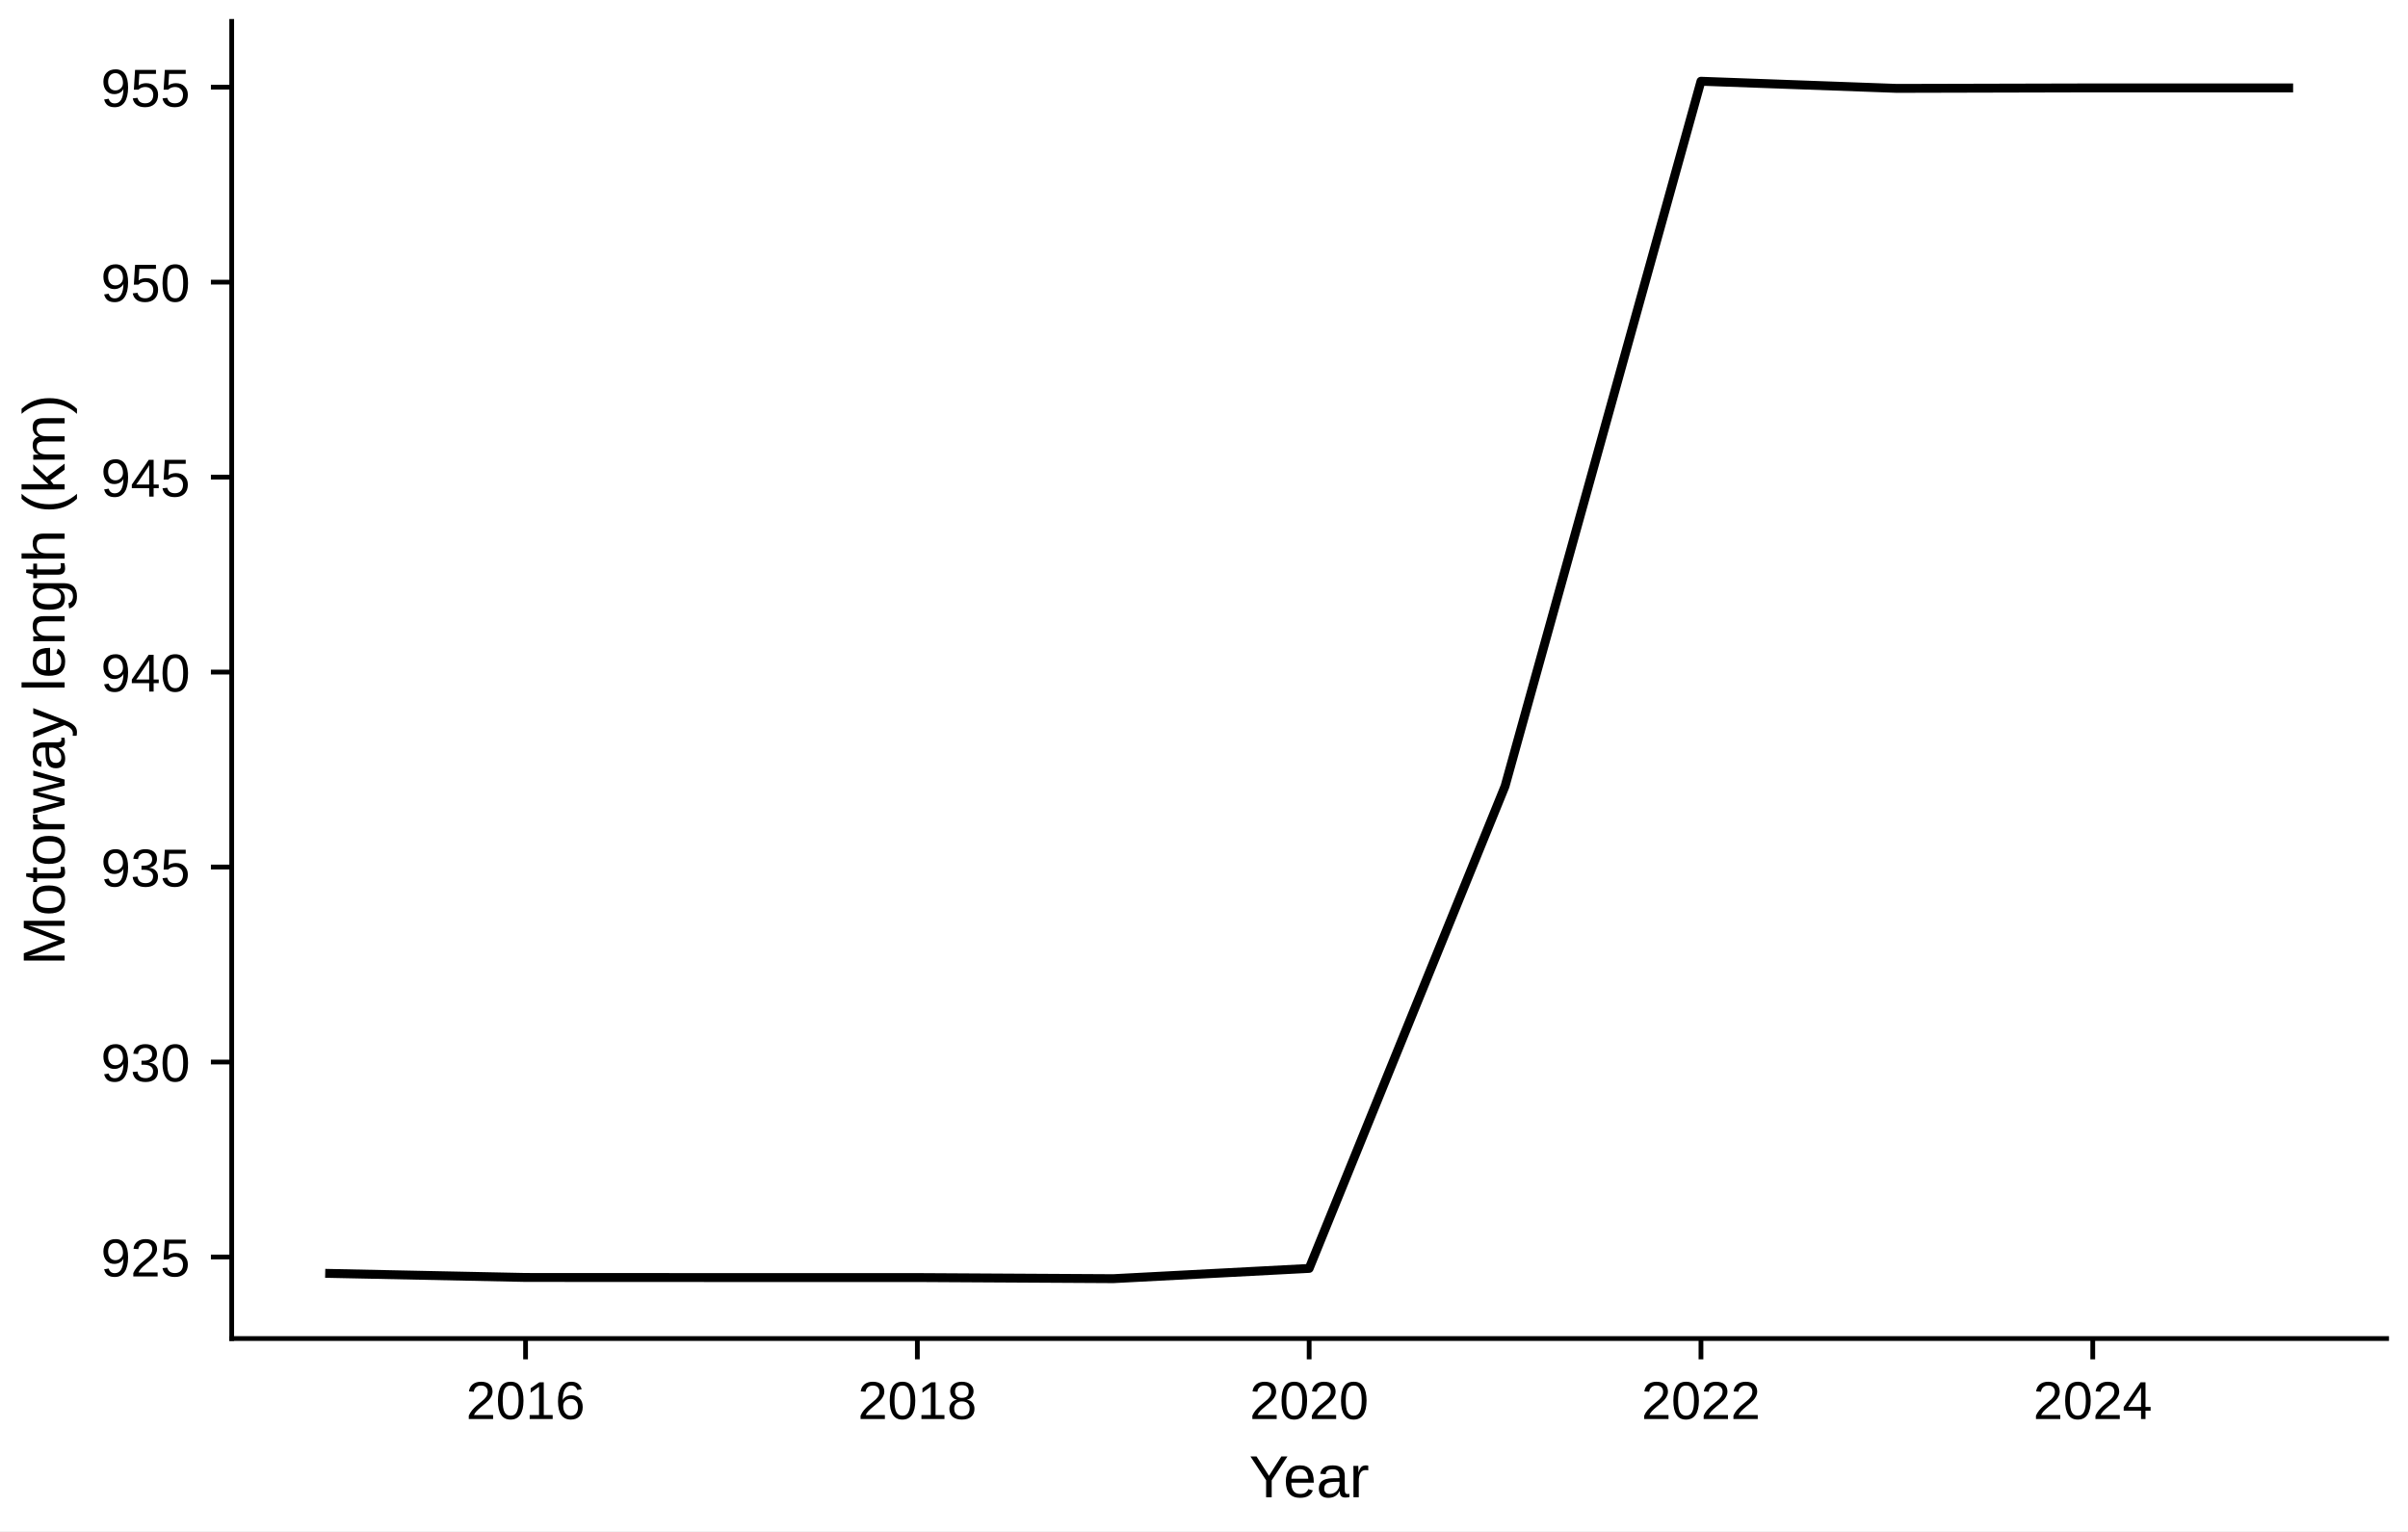
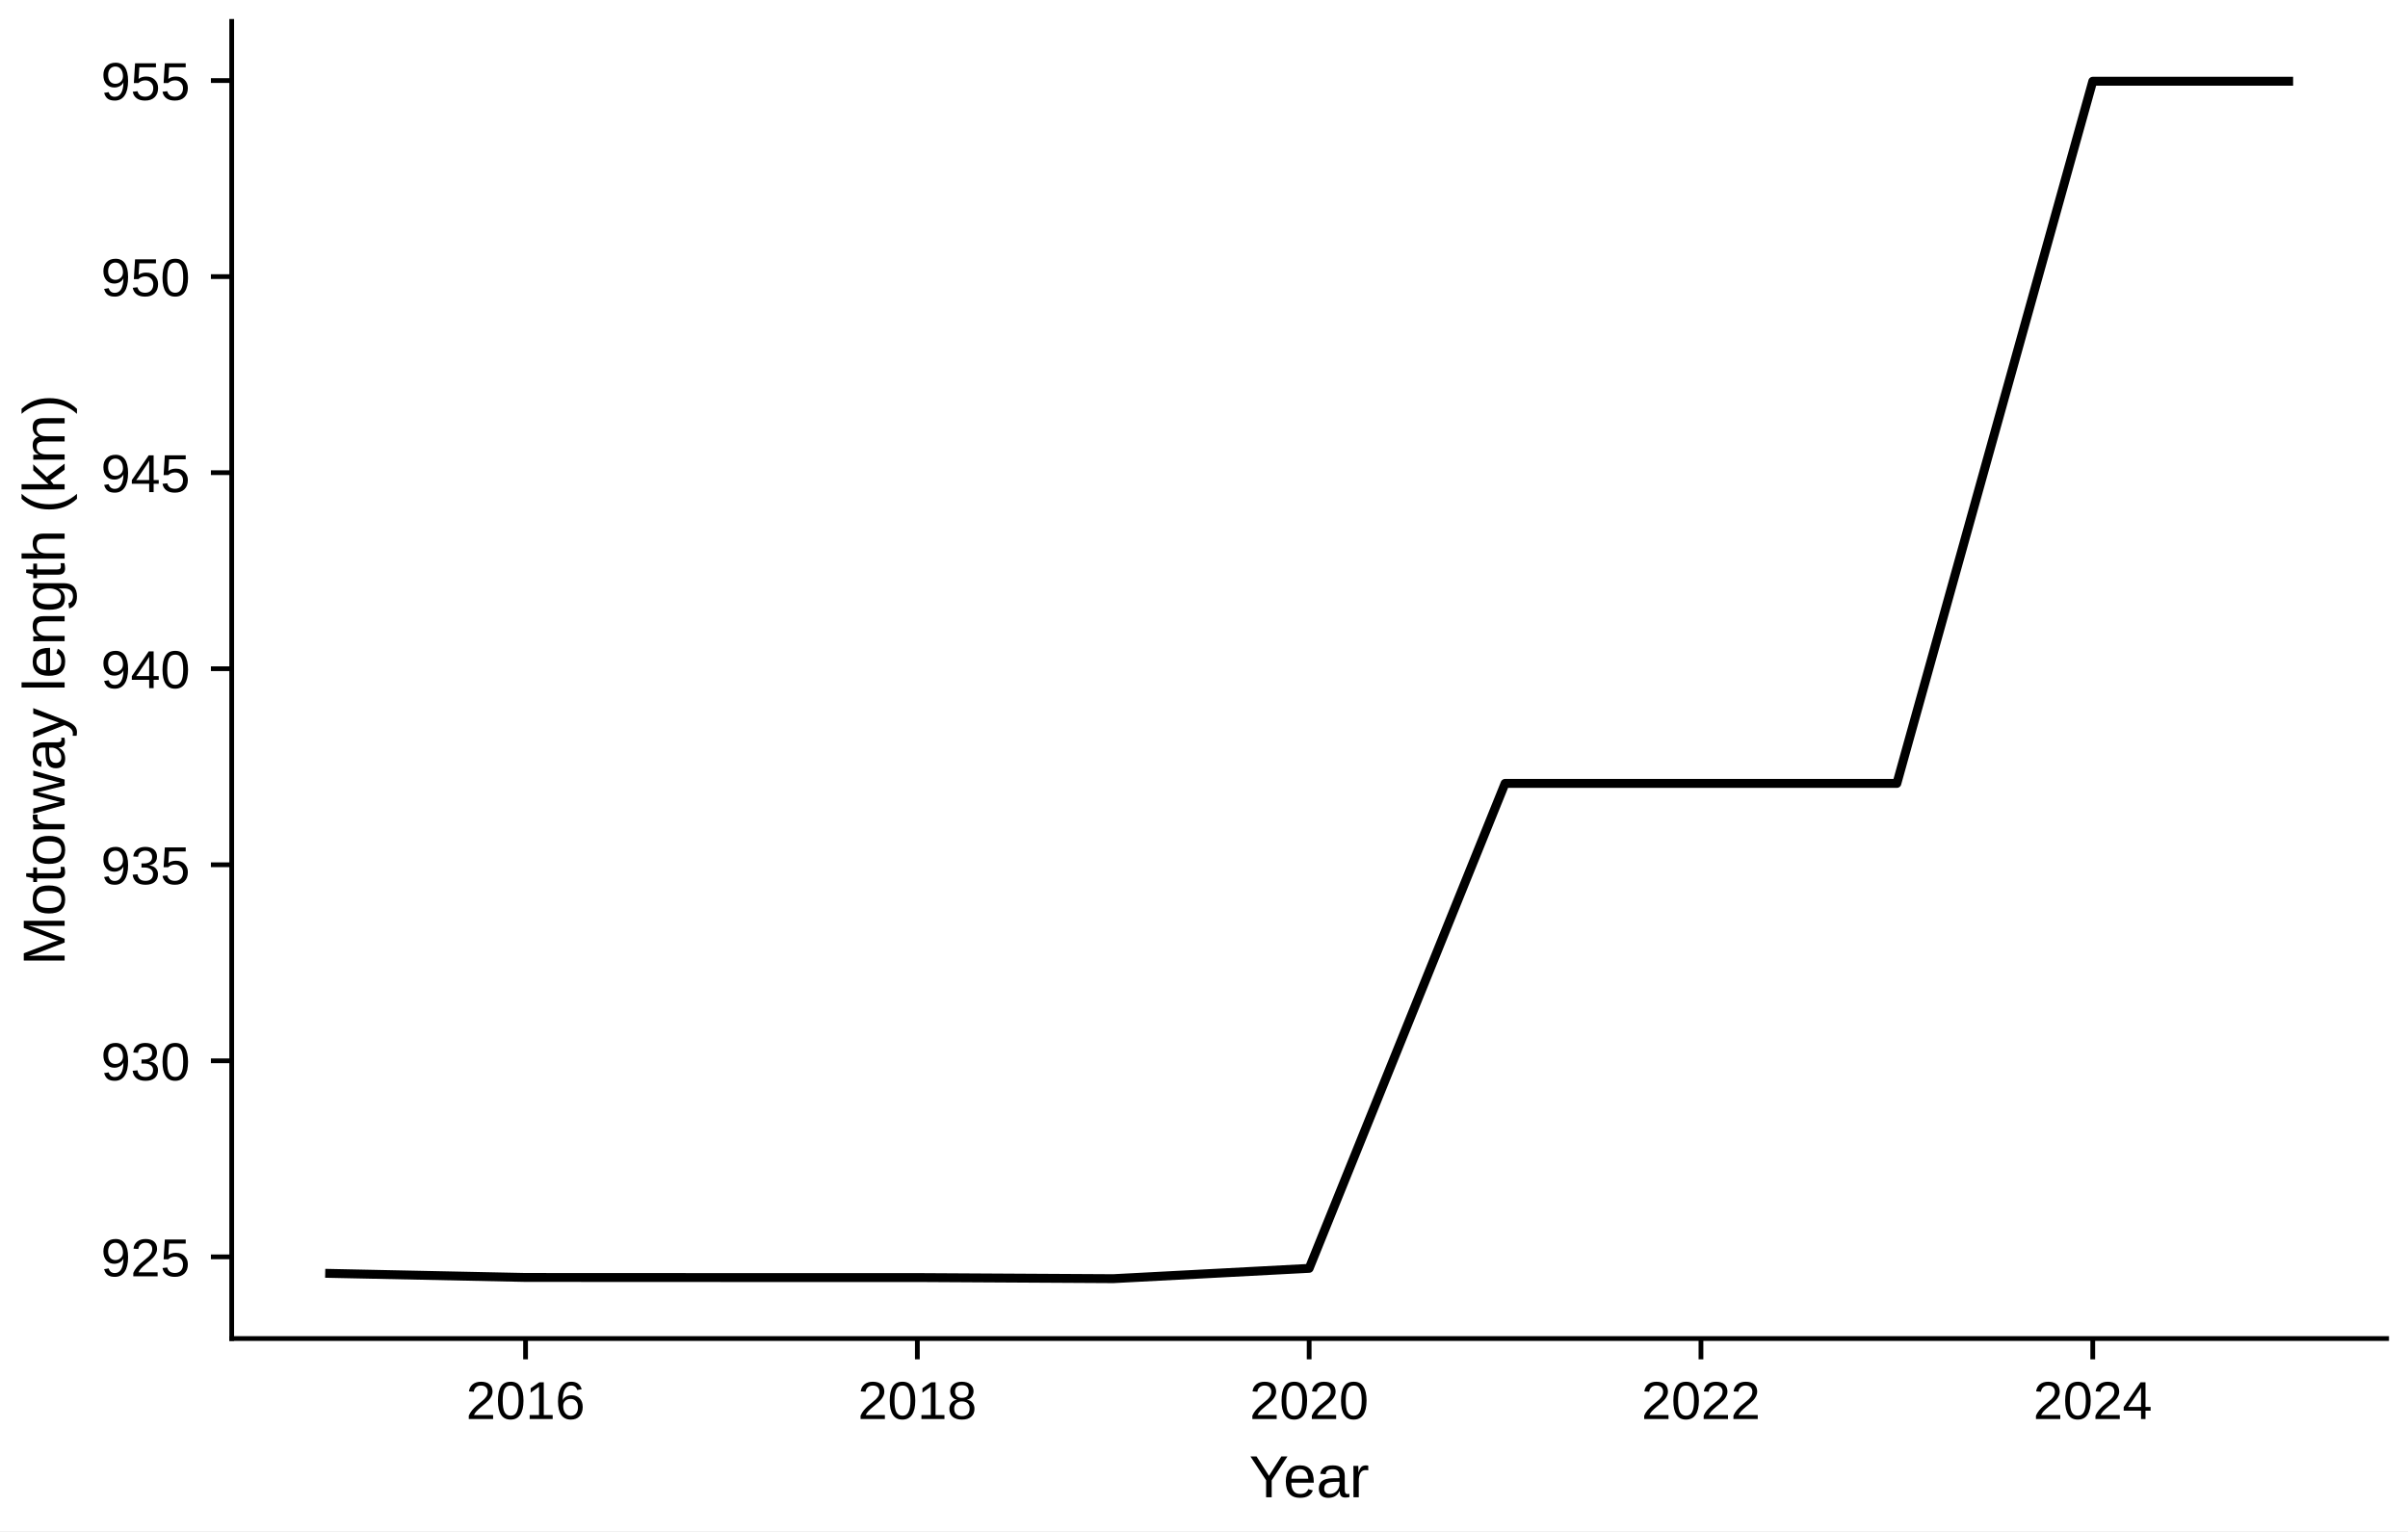
<svg xmlns="http://www.w3.org/2000/svg" xmlns:xlink="http://www.w3.org/1999/xlink" width="405.299pt" height="257.791pt" viewBox="0 0 405.299 257.791" version="1.1">
  <defs>
    <style type="text/css">*{stroke-linejoin: round; stroke-linecap: butt}</style>
  </defs>
  <g id="figure_1">
    <g id="patch_1">
      <path d="M 0 257.791  L 405.299 257.791  L 405.299 0  L 0 0  z " style="fill: #ffffff" />
    </g>
    <g id="axes_1">
      <g id="patch_2">
        <path d="M 38.999 225.36  L 401.699 225.36  L 401.699 3.6  L 38.999 3.6  z " style="fill: #ffffff" />
      </g>
      <g id="matplotlib.axis_1">
        <g id="xtick_1">
          <g id="line2d_1">
            <defs>
-               <path id="md93c2d628f" d="M 0 0  L 0 3.5  " style="stroke: #000000; stroke-width: 0.8" />
+               <path id="mc9798ff9e9" d="M 0 0  L 0 3.5  " style="stroke: #000000; stroke-width: 0.8" />
            </defs>
            <g>
-               <use xlink:href="#md93c2d628f" x="88.459" y="225.36" style="stroke: #000000; stroke-width: 0.8" />
+               <use xlink:href="#mc9798ff9e9" x="88.459" y="225.36" style="stroke: #000000; stroke-width: 0.8" />
            </g>
          </g>
          <g id="text_1">
            <text style="font-size: 9px; font-family: 'Arial', 'Helvetica', 'DejaVu Sans', sans-serif; text-anchor: middle" x="88.459" y="238.912" transform="rotate(-0 88.45858 238.9122)">2016</text>
          </g>
        </g>
        <g id="xtick_2">
          <g id="line2d_2">
            <g>
-               <use xlink:href="#md93c2d628f" x="154.404" y="225.36" style="stroke: #000000; stroke-width: 0.8" />
+               <use xlink:href="#mc9798ff9e9" x="154.404" y="225.36" style="stroke: #000000; stroke-width: 0.8" />
            </g>
          </g>
          <g id="text_2">
            <text style="font-size: 9px; font-family: 'Arial', 'Helvetica', 'DejaVu Sans', sans-serif; text-anchor: middle" x="154.404" y="238.912" transform="rotate(-0 154.404 238.9122)">2018</text>
          </g>
        </g>
        <g id="xtick_3">
          <g id="line2d_3">
            <g>
-               <use xlink:href="#md93c2d628f" x="220.349" y="225.36" style="stroke: #000000; stroke-width: 0.8" />
+               <use xlink:href="#mc9798ff9e9" x="220.349" y="225.36" style="stroke: #000000; stroke-width: 0.8" />
            </g>
          </g>
          <g id="text_3">
            <text style="font-size: 9px; font-family: 'Arial', 'Helvetica', 'DejaVu Sans', sans-serif; text-anchor: middle" x="220.349" y="238.912" transform="rotate(-0 220.3495 238.9122)">2020</text>
          </g>
        </g>
        <g id="xtick_4">
          <g id="line2d_4">
            <g>
-               <use xlink:href="#md93c2d628f" x="286.295" y="225.36" style="stroke: #000000; stroke-width: 0.8" />
+               <use xlink:href="#mc9798ff9e9" x="286.295" y="225.36" style="stroke: #000000; stroke-width: 0.8" />
            </g>
          </g>
          <g id="text_4">
            <text style="font-size: 9px; font-family: 'Arial', 'Helvetica', 'DejaVu Sans', sans-serif; text-anchor: middle" x="286.295" y="238.912" transform="rotate(-0 286.2949 238.9122)">2022</text>
          </g>
        </g>
        <g id="xtick_5">
          <g id="line2d_5">
            <g>
-               <use xlink:href="#md93c2d628f" x="352.24" y="225.36" style="stroke: #000000; stroke-width: 0.8" />
+               <use xlink:href="#mc9798ff9e9" x="352.24" y="225.36" style="stroke: #000000; stroke-width: 0.8" />
            </g>
          </g>
          <g id="text_5">
            <text style="font-size: 9px; font-family: 'Arial', 'Helvetica', 'DejaVu Sans', sans-serif; text-anchor: middle" x="352.24" y="238.912" transform="rotate(-0 352.2404 238.9122)">2024</text>
          </g>
        </g>
        <g id="text_6">
          <text style="font-size: 10px; font-family: 'Arial', 'Helvetica', 'DejaVu Sans', sans-serif; text-anchor: middle" x="220.349" y="252.087" transform="rotate(-0 220.3495 252.0866)">Year</text>
        </g>
      </g>
      <g id="matplotlib.axis_2">
        <g id="ytick_1">
          <g id="line2d_6">
            <defs>
-               <path id="m1802832843" d="M 0 0  L -3.5 0  " style="stroke: #000000; stroke-width: 0.8" />
+               <path id="m6b11c259c1" d="M 0 0  L -3.5 0  " style="stroke: #000000; stroke-width: 0.8" />
            </defs>
            <g>
-               <use xlink:href="#m1802832843" x="38.999" y="211.626" style="stroke: #000000; stroke-width: 0.8" />
+               <use xlink:href="#m6b11c259c1" x="38.999" y="211.606" style="stroke: #000000; stroke-width: 0.8" />
            </g>
          </g>
          <g id="text_7">
-             <text style="font-size: 9px; font-family: 'Arial', 'Helvetica', 'DejaVu Sans', sans-serif; text-anchor: end" x="31.999" y="214.902" transform="rotate(-0 31.99949 214.9025)">925</text>
+             <text style="font-size: 9px; font-family: 'Arial', 'Helvetica', 'DejaVu Sans', sans-serif; text-anchor: end" x="31.999" y="214.882" transform="rotate(-0 31.99949 214.8821)">925</text>
          </g>
        </g>
        <g id="ytick_2">
          <g id="line2d_7">
            <g>
-               <use xlink:href="#m1802832843" x="38.999" y="178.802" style="stroke: #000000; stroke-width: 0.8" />
+               <use xlink:href="#m6b11c259c1" x="38.999" y="178.599" style="stroke: #000000; stroke-width: 0.8" />
            </g>
          </g>
          <g id="text_8">
-             <text style="font-size: 9px; font-family: 'Arial', 'Helvetica', 'DejaVu Sans', sans-serif; text-anchor: end" x="31.999" y="182.078" transform="rotate(-0 31.99949 182.0783)">930</text>
+             <text style="font-size: 9px; font-family: 'Arial', 'Helvetica', 'DejaVu Sans', sans-serif; text-anchor: end" x="31.999" y="181.875" transform="rotate(-0 31.99949 181.8746)">930</text>
          </g>
        </g>
        <g id="ytick_3">
          <g id="line2d_8">
            <g>
-               <use xlink:href="#m1802832843" x="38.999" y="145.978" style="stroke: #000000; stroke-width: 0.8" />
+               <use xlink:href="#m6b11c259c1" x="38.999" y="145.591" style="stroke: #000000; stroke-width: 0.8" />
            </g>
          </g>
          <g id="text_9">
-             <text style="font-size: 9px; font-family: 'Arial', 'Helvetica', 'DejaVu Sans', sans-serif; text-anchor: end" x="31.999" y="149.254" transform="rotate(-0 31.99949 149.2541)">935</text>
+             <text style="font-size: 9px; font-family: 'Arial', 'Helvetica', 'DejaVu Sans', sans-serif; text-anchor: end" x="31.999" y="148.867" transform="rotate(-0 31.99949 148.8672)">935</text>
          </g>
        </g>
        <g id="ytick_4">
          <g id="line2d_9">
            <g>
-               <use xlink:href="#m1802832843" x="38.999" y="113.154" style="stroke: #000000; stroke-width: 0.8" />
+               <use xlink:href="#m6b11c259c1" x="38.999" y="112.584" style="stroke: #000000; stroke-width: 0.8" />
            </g>
          </g>
          <g id="text_10">
-             <text style="font-size: 9px; font-family: 'Arial', 'Helvetica', 'DejaVu Sans', sans-serif; text-anchor: end" x="31.999" y="116.43" transform="rotate(-0 31.99949 116.4299)">940</text>
+             <text style="font-size: 9px; font-family: 'Arial', 'Helvetica', 'DejaVu Sans', sans-serif; text-anchor: end" x="31.999" y="115.86" transform="rotate(-0 31.99949 115.8598)">940</text>
          </g>
        </g>
        <g id="ytick_5">
          <g id="line2d_10">
            <g>
-               <use xlink:href="#m1802832843" x="38.999" y="80.33" style="stroke: #000000; stroke-width: 0.8" />
+               <use xlink:href="#m6b11c259c1" x="38.999" y="79.576" style="stroke: #000000; stroke-width: 0.8" />
            </g>
          </g>
          <g id="text_11">
-             <text style="font-size: 9px; font-family: 'Arial', 'Helvetica', 'DejaVu Sans', sans-serif; text-anchor: end" x="31.999" y="83.606" transform="rotate(-0 31.99949 83.60577)">945</text>
+             <text style="font-size: 9px; font-family: 'Arial', 'Helvetica', 'DejaVu Sans', sans-serif; text-anchor: end" x="31.999" y="82.852" transform="rotate(-0 31.99949 82.85232)">945</text>
          </g>
        </g>
        <g id="ytick_6">
          <g id="line2d_11">
            <g>
-               <use xlink:href="#m1802832843" x="38.999" y="47.505" style="stroke: #000000; stroke-width: 0.8" />
+               <use xlink:href="#m6b11c259c1" x="38.999" y="46.569" style="stroke: #000000; stroke-width: 0.8" />
            </g>
          </g>
          <g id="text_12">
-             <text style="font-size: 9px; font-family: 'Arial', 'Helvetica', 'DejaVu Sans', sans-serif; text-anchor: end" x="31.999" y="50.782" transform="rotate(-0 31.99949 50.7816)">950</text>
+             <text style="font-size: 9px; font-family: 'Arial', 'Helvetica', 'DejaVu Sans', sans-serif; text-anchor: end" x="31.999" y="49.845" transform="rotate(-0 31.99949 49.84488)">950</text>
          </g>
        </g>
        <g id="ytick_7">
          <g id="line2d_12">
            <g>
-               <use xlink:href="#m1802832843" x="38.999" y="14.681" style="stroke: #000000; stroke-width: 0.8" />
+               <use xlink:href="#m6b11c259c1" x="38.999" y="13.561" style="stroke: #000000; stroke-width: 0.8" />
            </g>
          </g>
          <g id="text_13">
-             <text style="font-size: 9px; font-family: 'Arial', 'Helvetica', 'DejaVu Sans', sans-serif; text-anchor: end" x="31.999" y="17.957" transform="rotate(-0 31.99949 17.95743)">955</text>
+             <text style="font-size: 9px; font-family: 'Arial', 'Helvetica', 'DejaVu Sans', sans-serif; text-anchor: end" x="31.999" y="16.837" transform="rotate(-0 31.99949 16.83745)">955</text>
          </g>
        </g>
        <g id="text_14">
          <text style="font-size: 10px; font-family: 'Arial', 'Helvetica', 'DejaVu Sans', sans-serif; text-anchor: middle" x="10.88" y="114.48" transform="rotate(-90 10.88027 114.48)">Motorway length (km)</text>
        </g>
      </g>
      <g id="line2d_13">
-         <path d="M 55.486 214.396  L 88.459 215.077  L 121.431 215.092  L 154.404 215.093  L 187.377 215.28  L 220.349 213.553  L 253.322 132.36  L 286.295 13.68  L 319.268 14.881  L 352.24 14.799  L 385.213 14.799  " clip-path="url(#pff878f4a5c)" style="fill: none; stroke: #000000; stroke-width: 1.5; stroke-linecap: square" />
+         <path d="M 55.486 214.391  L 88.459 215.076  L 121.431 215.091  L 154.404 215.092  L 187.377 215.28  L 220.349 213.543  L 253.322 131.897  L 286.295 131.897  L 319.268 131.897  L 352.24 13.68  L 385.213 13.68  " clip-path="url(#p69a29f3e12)" style="fill: none; stroke: #000000; stroke-width: 1.5; stroke-linecap: square" />
      </g>
      <g id="patch_3">
        <path d="M 38.999 225.36  L 38.999 3.6  " style="fill: none; stroke: #000000; stroke-width: 0.8; stroke-linejoin: miter; stroke-linecap: square" />
      </g>
      <g id="patch_4">
        <path d="M 38.999 225.36  L 401.699 225.36  " style="fill: none; stroke: #000000; stroke-width: 0.8; stroke-linejoin: miter; stroke-linecap: square" />
      </g>
    </g>
  </g>
  <defs>
-     <clipPath id="pff878f4a5c">
+     <clipPath id="p69a29f3e12">
      <rect x="38.999" y="3.6" width="362.7" height="221.76" />
    </clipPath>
  </defs>
</svg>
